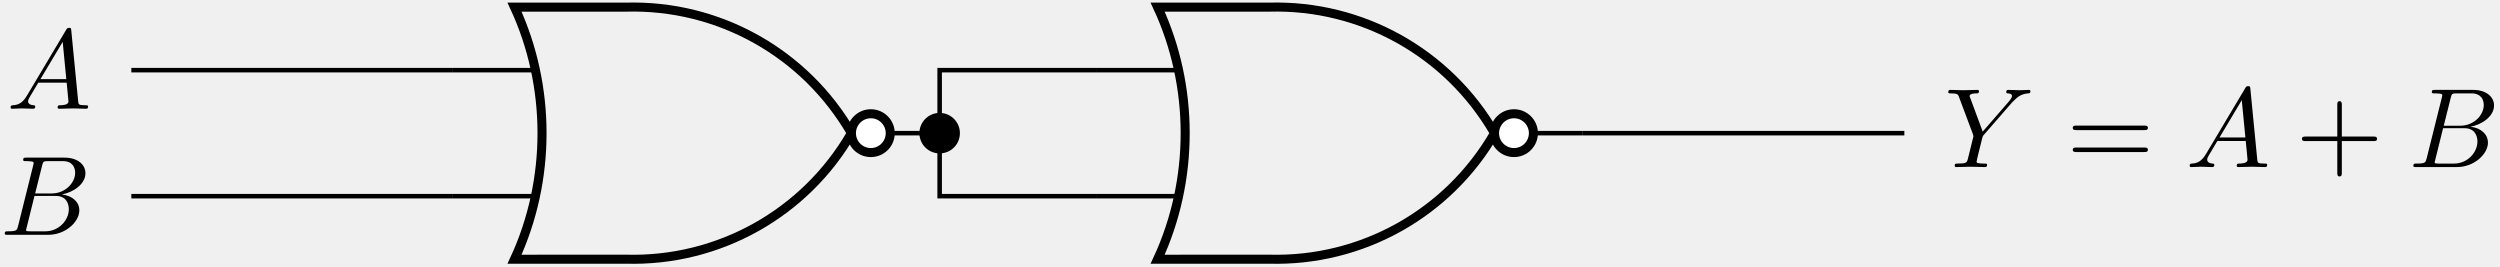
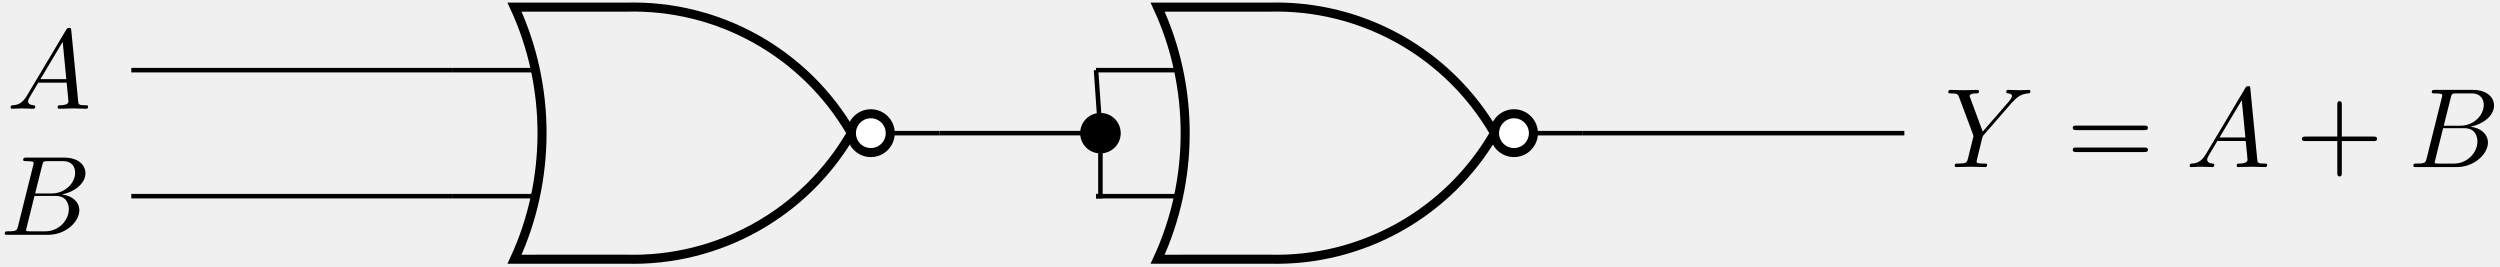
<svg xmlns="http://www.w3.org/2000/svg" xmlns:xlink="http://www.w3.org/1999/xlink" version="1.1" width="220.377pt" height="23.477pt" viewBox="-58.718 -61.496 220.377 23.477">
  <defs>
    <path id="g1-43" d="M4.075-2.291H6.854C6.994-2.291 7.183-2.291 7.183-2.491S6.994-2.69 6.854-2.69H4.075V-5.479C4.075-5.619 4.075-5.808 3.875-5.808S3.676-5.619 3.676-5.479V-2.69H.887C.747-2.69 .558-2.69 .558-2.491S.747-2.291 .887-2.291H3.676V.498C3.676 .638 3.676 .827 3.875 .827S4.075 .638 4.075 .498V-2.291Z" />
    <path id="g1-61" d="M6.844-3.258C6.994-3.258 7.183-3.258 7.183-3.457S6.994-3.656 6.854-3.656H.887C.747-3.656 .558-3.656 .558-3.457S.747-3.258 .897-3.258H6.844ZM6.854-1.325C6.994-1.325 7.183-1.325 7.183-1.524S6.994-1.724 6.844-1.724H.897C.747-1.724 .558-1.724 .558-1.524S.747-1.325 .887-1.325H6.854Z" />
    <path id="g0-65" d="M1.783-1.146C1.385-.478 .996-.339 .558-.309C.438-.299 .349-.299 .349-.11C.349-.05 .399 0 .478 0C.747 0 1.056-.03 1.335-.03C1.664-.03 2.012 0 2.331 0C2.391 0 2.521 0 2.521-.189C2.521-.299 2.431-.309 2.361-.309C2.132-.329 1.893-.408 1.893-.658C1.893-.777 1.953-.887 2.032-1.026L2.79-2.301H5.29C5.31-2.092 5.45-.737 5.45-.638C5.45-.339 4.932-.309 4.732-.309C4.593-.309 4.493-.309 4.493-.11C4.493 0 4.613 0 4.633 0C5.041 0 5.469-.03 5.878-.03C6.127-.03 6.755 0 7.004 0C7.064 0 7.183 0 7.183-.199C7.183-.309 7.083-.309 6.954-.309C6.336-.309 6.336-.379 6.306-.667L5.699-6.894C5.679-7.093 5.679-7.133 5.509-7.133C5.35-7.133 5.31-7.064 5.25-6.964L1.783-1.146ZM2.979-2.61L4.941-5.898L5.26-2.61H2.979Z" />
    <path id="g0-66" d="M1.594-.777C1.494-.389 1.474-.309 .687-.309C.518-.309 .418-.309 .418-.11C.418 0 .508 0 .687 0H4.244C5.818 0 6.994-1.176 6.994-2.152C6.994-2.869 6.416-3.447 5.45-3.557C6.486-3.746 7.532-4.483 7.532-5.43C7.532-6.167 6.874-6.804 5.679-6.804H2.331C2.142-6.804 2.042-6.804 2.042-6.605C2.042-6.496 2.132-6.496 2.321-6.496C2.341-6.496 2.531-6.496 2.7-6.476C2.879-6.456 2.969-6.446 2.969-6.316C2.969-6.276 2.959-6.247 2.929-6.127L1.594-.777ZM3.098-3.646L3.716-6.117C3.806-6.466 3.826-6.496 4.254-6.496H5.539C6.416-6.496 6.625-5.908 6.625-5.469C6.625-4.593 5.768-3.646 4.553-3.646H3.098ZM2.65-.309C2.511-.309 2.491-.309 2.431-.319C2.331-.329 2.301-.339 2.301-.418C2.301-.448 2.301-.468 2.351-.648L3.039-3.427H4.922C5.878-3.427 6.067-2.69 6.067-2.262C6.067-1.275 5.181-.309 4.005-.309H2.65Z" />
    <path id="g0-89" d="M5.948-5.669L6.087-5.808C6.386-6.107 6.715-6.446 7.392-6.496C7.502-6.506 7.592-6.506 7.592-6.685C7.592-6.765 7.542-6.804 7.462-6.804C7.203-6.804 6.914-6.775 6.645-6.775C6.316-6.775 5.968-6.804 5.649-6.804C5.589-6.804 5.46-6.804 5.46-6.615C5.46-6.506 5.559-6.496 5.609-6.496C5.679-6.496 5.968-6.476 5.968-6.267C5.968-6.097 5.738-5.838 5.699-5.788L3.387-3.128L2.291-6.087C2.232-6.227 2.232-6.247 2.232-6.257C2.232-6.496 2.72-6.496 2.819-6.496C2.959-6.496 3.059-6.496 3.059-6.695C3.059-6.804 2.939-6.804 2.909-6.804C2.63-6.804 1.933-6.775 1.654-6.775C1.405-6.775 .787-6.804 .538-6.804C.478-6.804 .349-6.804 .349-6.605C.349-6.496 .448-6.496 .578-6.496C1.176-6.496 1.215-6.406 1.305-6.157L2.531-2.879C2.54-2.849 2.57-2.74 2.57-2.71S2.172-1.076 2.122-.897C1.993-.349 1.983-.319 1.186-.309C.996-.309 .917-.309 .917-.11C.917 0 1.036 0 1.056 0C1.335 0 2.032-.03 2.311-.03S3.308 0 3.587 0C3.656 0 3.776 0 3.776-.199C3.776-.309 3.686-.309 3.497-.309C3.477-.309 3.288-.309 3.118-.329C2.909-.349 2.849-.369 2.849-.488C2.849-.558 2.939-.907 2.989-1.116L3.337-2.521C3.387-2.71 3.397-2.74 3.477-2.829L5.948-5.669Z" />
  </defs>
  <g id="page1">
    <path d="M-11.68-55.312H-18.793" stroke="#000" fill="none" stroke-width=".399" />
    <path d="M-11.68-44.203H-18.793" stroke="#000" fill="none" stroke-width=".399" />
    <path d="M-11.016-60.867H-3.539C4.621-61.098 12.254-56.832 16.336-49.758C12.254-42.684 4.621-38.418-3.539-38.648L-13.363-38.645C-10.129-45.625-10.129-53.891-13.363-60.867Z" stroke="#000" fill="none" stroke-width=".797" />
    <path d="M19.758-49.758H24.113" stroke="#000" fill="none" stroke-width=".399" stroke-miterlimit="10" />
    <path d="M19.758-49.758C19.758-50.703 18.992-51.469 18.047-51.469C17.102-51.469 16.336-50.703 16.336-49.758C16.336-48.813 17.102-48.047 18.047-48.047C18.992-48.047 19.758-48.813 19.758-49.758Z" fill="#fff" />
    <path d="M19.758-49.758C19.758-50.703 18.992-51.469 18.047-51.469C17.102-51.469 16.336-50.703 16.336-49.758C16.336-48.813 17.102-48.047 18.047-48.047C18.992-48.047 19.758-48.813 19.758-49.758Z" stroke="#000" fill="none" stroke-width=".797" stroke-miterlimit="10" />
    <path d="M45.012-55.312H37.898" stroke="#000" fill="none" stroke-width=".399" stroke-miterlimit="10" />
    <path d="M45.012-44.203H37.898" stroke="#000" fill="none" stroke-width=".399" stroke-miterlimit="10" />
    <path d="M45.676-60.867H53.152C61.316-61.098 68.949-56.832 73.027-49.758C68.949-42.684 61.316-38.418 53.152-38.648L43.328-38.645C46.566-45.625 46.566-53.891 43.328-60.867Z" stroke="#000" fill="none" stroke-width=".797" stroke-miterlimit="10" />
    <path d="M76.453-49.758H80.809" stroke="#000" fill="none" stroke-width=".399" stroke-miterlimit="10" />
    <path d="M76.453-49.758C76.453-50.703 75.684-51.469 74.742-51.469C73.797-51.469 73.027-50.703 73.027-49.758C73.027-48.813 73.797-48.047 74.742-48.047C75.684-48.047 76.453-48.813 76.453-49.758Z" fill="#fff" />
    <path d="M76.453-49.758C76.453-50.703 75.684-51.469 74.742-51.469C73.797-51.469 73.027-50.703 73.027-49.758C73.027-48.813 73.797-48.047 74.742-48.047C75.684-48.047 76.453-48.813 76.453-49.758Z" stroke="#000" fill="none" stroke-width=".797" stroke-miterlimit="10" />
    <path d="M-18.793-55.312H-47.141" stroke="#000" fill="none" stroke-width=".399" stroke-miterlimit="10" />
    <g transform="matrix(1 0 0 1 -60.79243 -2.1519)">
      <use x="2.659" y="-49.757" xlink:href="#g0-65" />
    </g>
    <path d="M-18.793-44.203H-47.141" stroke="#000" fill="none" stroke-width=".399" stroke-miterlimit="10" />
    <g transform="matrix(1 0 0 1 -61.37703 8.9598)">
      <use x="2.659" y="-49.757" xlink:href="#g0-66" />
    </g>
-     <path d="M24.113-49.758V-55.312H37.898" stroke="#000" fill="none" stroke-width=".399" stroke-miterlimit="10" />
-     <path d="M24.113-49.758V-44.203H37.898" stroke="#000" fill="none" stroke-width=".399" stroke-miterlimit="10" />
-     <path d="M25.699-49.758C25.699-50.633 24.988-51.344 24.113-51.344S22.527-50.633 22.527-49.758C22.527-48.879 23.238-48.172 24.113-48.172S25.699-48.879 25.699-49.758Z" />
-     <path d="M25.699-49.758C25.699-50.633 24.988-51.344 24.113-51.344S22.527-50.633 22.527-49.758C22.527-48.879 23.238-48.172 24.113-48.172S25.699-48.879 25.699-49.758Z" stroke="#000" fill="none" stroke-width=".399" stroke-miterlimit="10" />
+     <path d="M24.113-49.758H38.285L37.898-55.312" stroke="#000" fill="none" stroke-width=".399" stroke-miterlimit="10" />
+     <path d="M38.285-49.758V-44.203H37.898" stroke="#000" fill="none" stroke-width=".399" stroke-miterlimit="10" />
+     <path d="M39.875-49.758C39.875-50.633 39.164-51.344 38.285-51.344C37.41-51.344 36.699-50.633 36.699-49.758C36.699-48.879 37.41-48.172 38.285-48.172C39.164-48.172 39.875-48.879 39.875-49.758Z" />
+     <path d="M39.875-49.758C39.875-50.633 39.164-51.344 38.285-51.344C37.41-51.344 36.699-50.633 36.699-49.758C36.699-48.879 37.41-48.172 38.285-48.172C39.164-48.172 39.875-48.879 39.875-49.758Z" stroke="#000" fill="none" stroke-width=".399" stroke-miterlimit="10" />
    <path d="M80.809-49.758H109.152" stroke="#000" fill="none" stroke-width=".399" stroke-miterlimit="10" />
    <g transform="matrix(1 0 0 1 110.0136 2.9888)">
      <use x="2.659" y="-49.757" xlink:href="#g0-89" />
      <use x="13.425" y="-49.757" xlink:href="#g1-61" />
      <use x="23.941" y="-49.757" xlink:href="#g0-65" />
      <use x="33.627" y="-49.757" xlink:href="#g1-43" />
      <use x="43.589" y="-49.757" xlink:href="#g0-66" />
    </g>
  </g>
</svg>
